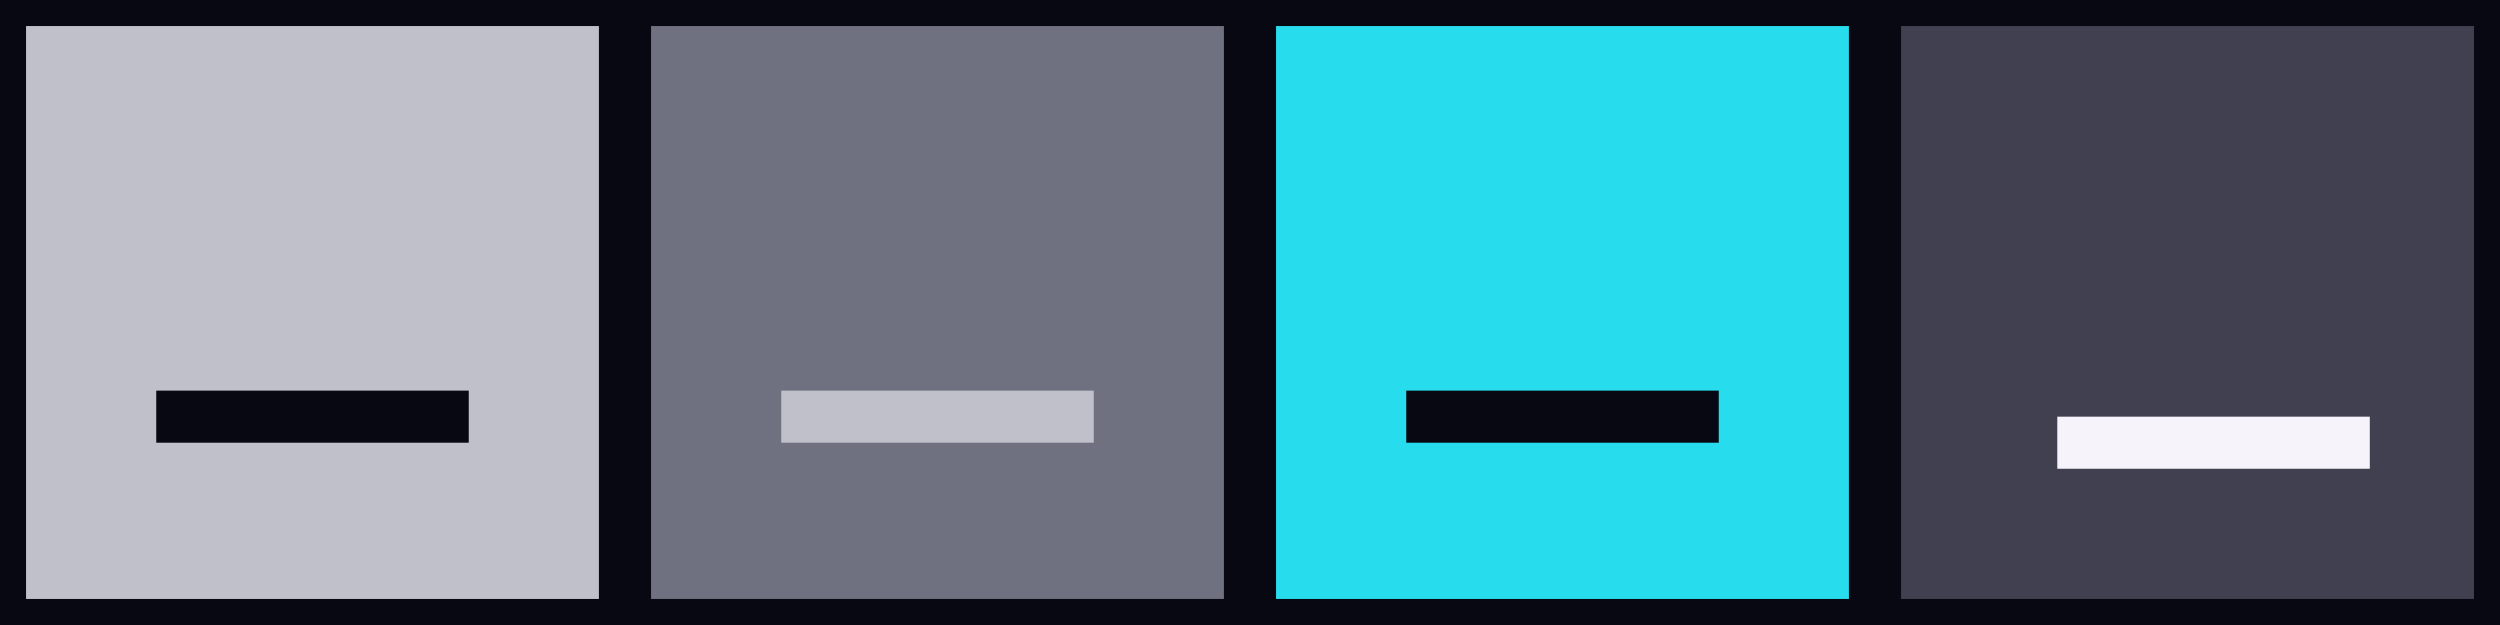
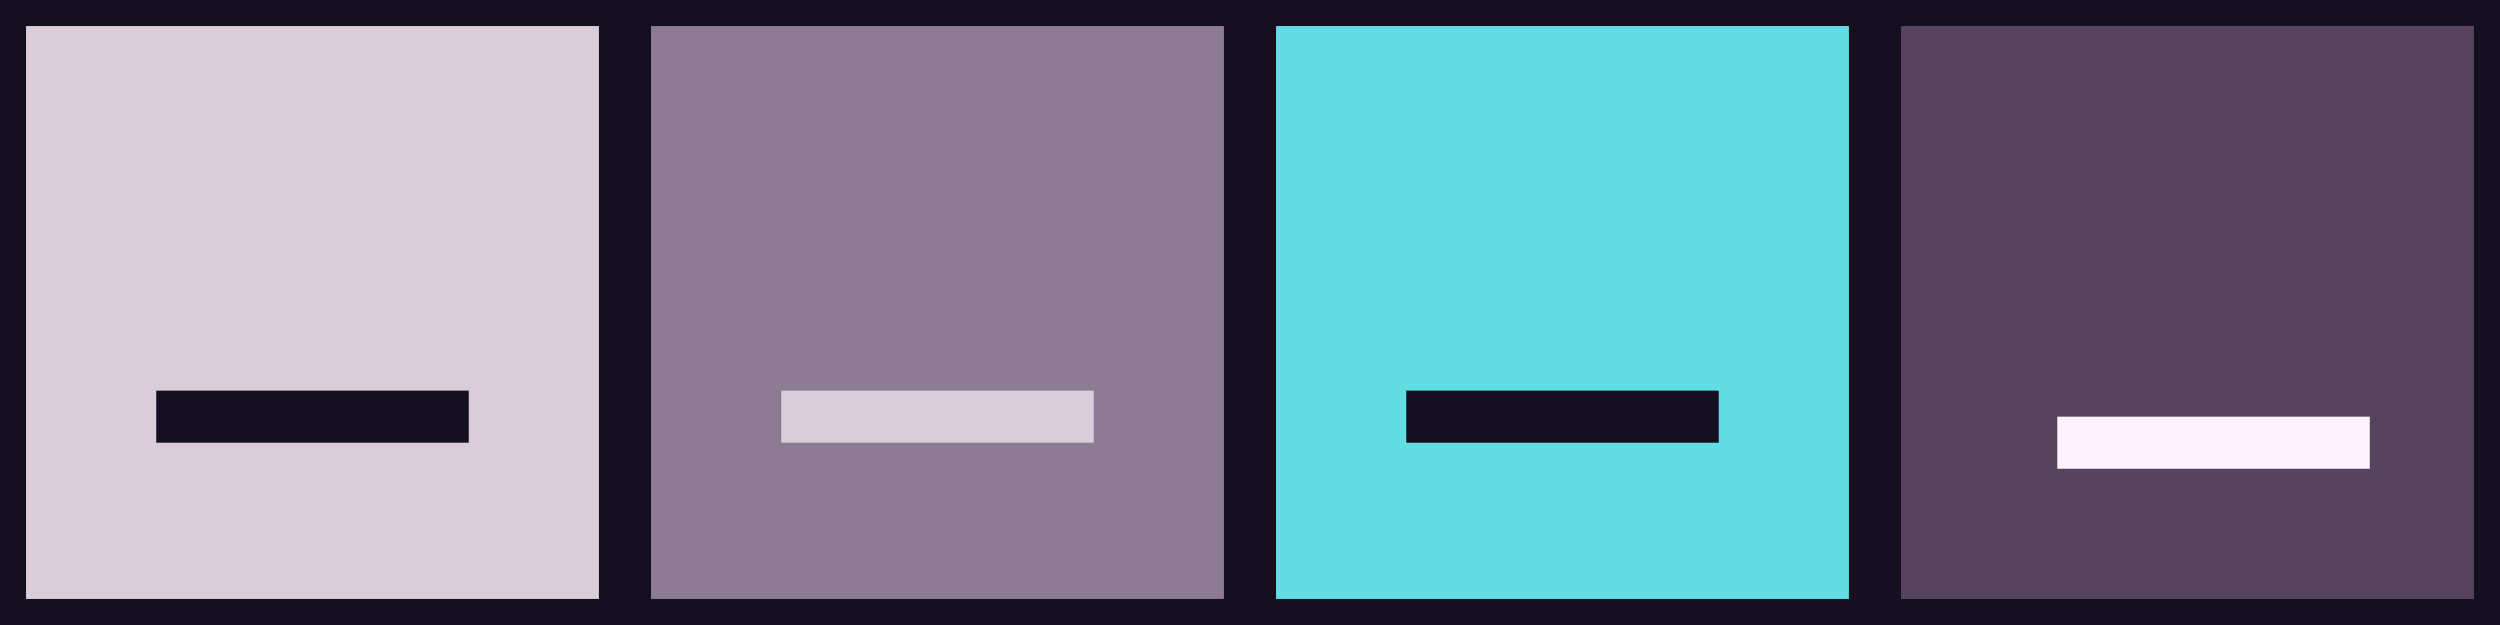
<svg xmlns="http://www.w3.org/2000/svg" width="96" height="24" viewBox="0 0 96 24">
  <g id="active-center">
-     <rect width="24" height="24" fill="#c0c0ca" stroke="#080812" stroke-width="2" />
-     <path d="M6 16h12" stroke="#080812" stroke-width="2" />
+     <rect width="24" height="24" fill="#d8cdd9" stroke="#15101f" stroke-width="2" />
+     <path d="M6 16h12" stroke="#15101f" stroke-width="2" />
  </g>
  <g id="inactive-center" transform="translate(24)">
-     <rect width="24" height="24" fill="#6f7080" stroke="#080812" stroke-width="2" />
-     <path d="M6 16h12" stroke="#c0c0ca" stroke-width="2" />
+     <rect width="24" height="24" fill="#8c7b92" stroke="#15101f" stroke-width="2" />
+     <path d="M6 16h12" stroke="#d8cdd9" stroke-width="2" />
  </g>
  <g id="hover-center" transform="translate(48)">
-     <rect width="24" height="24" fill="#27dcec" stroke="#080812" stroke-width="2" />
-     <path d="M6 16h12" stroke="#080812" stroke-width="2" />
+     <rect width="24" height="24" fill="#62dde4" stroke="#15101f" stroke-width="2" />
+     <path d="M6 16h12" stroke="#15101f" stroke-width="2" />
  </g>
  <g id="pressed-center" transform="translate(72)">
-     <rect width="24" height="24" fill="#404050" stroke="#080812" stroke-width="2" />
-     <path d="M7 17h12" stroke="#f6f4fa" stroke-width="2" />
+     <rect width="24" height="24" fill="#56445e" stroke="#15101f" stroke-width="2" />
+     <path d="M7 17h12" stroke="#fff3ff" stroke-width="2" />
  </g>
</svg>
